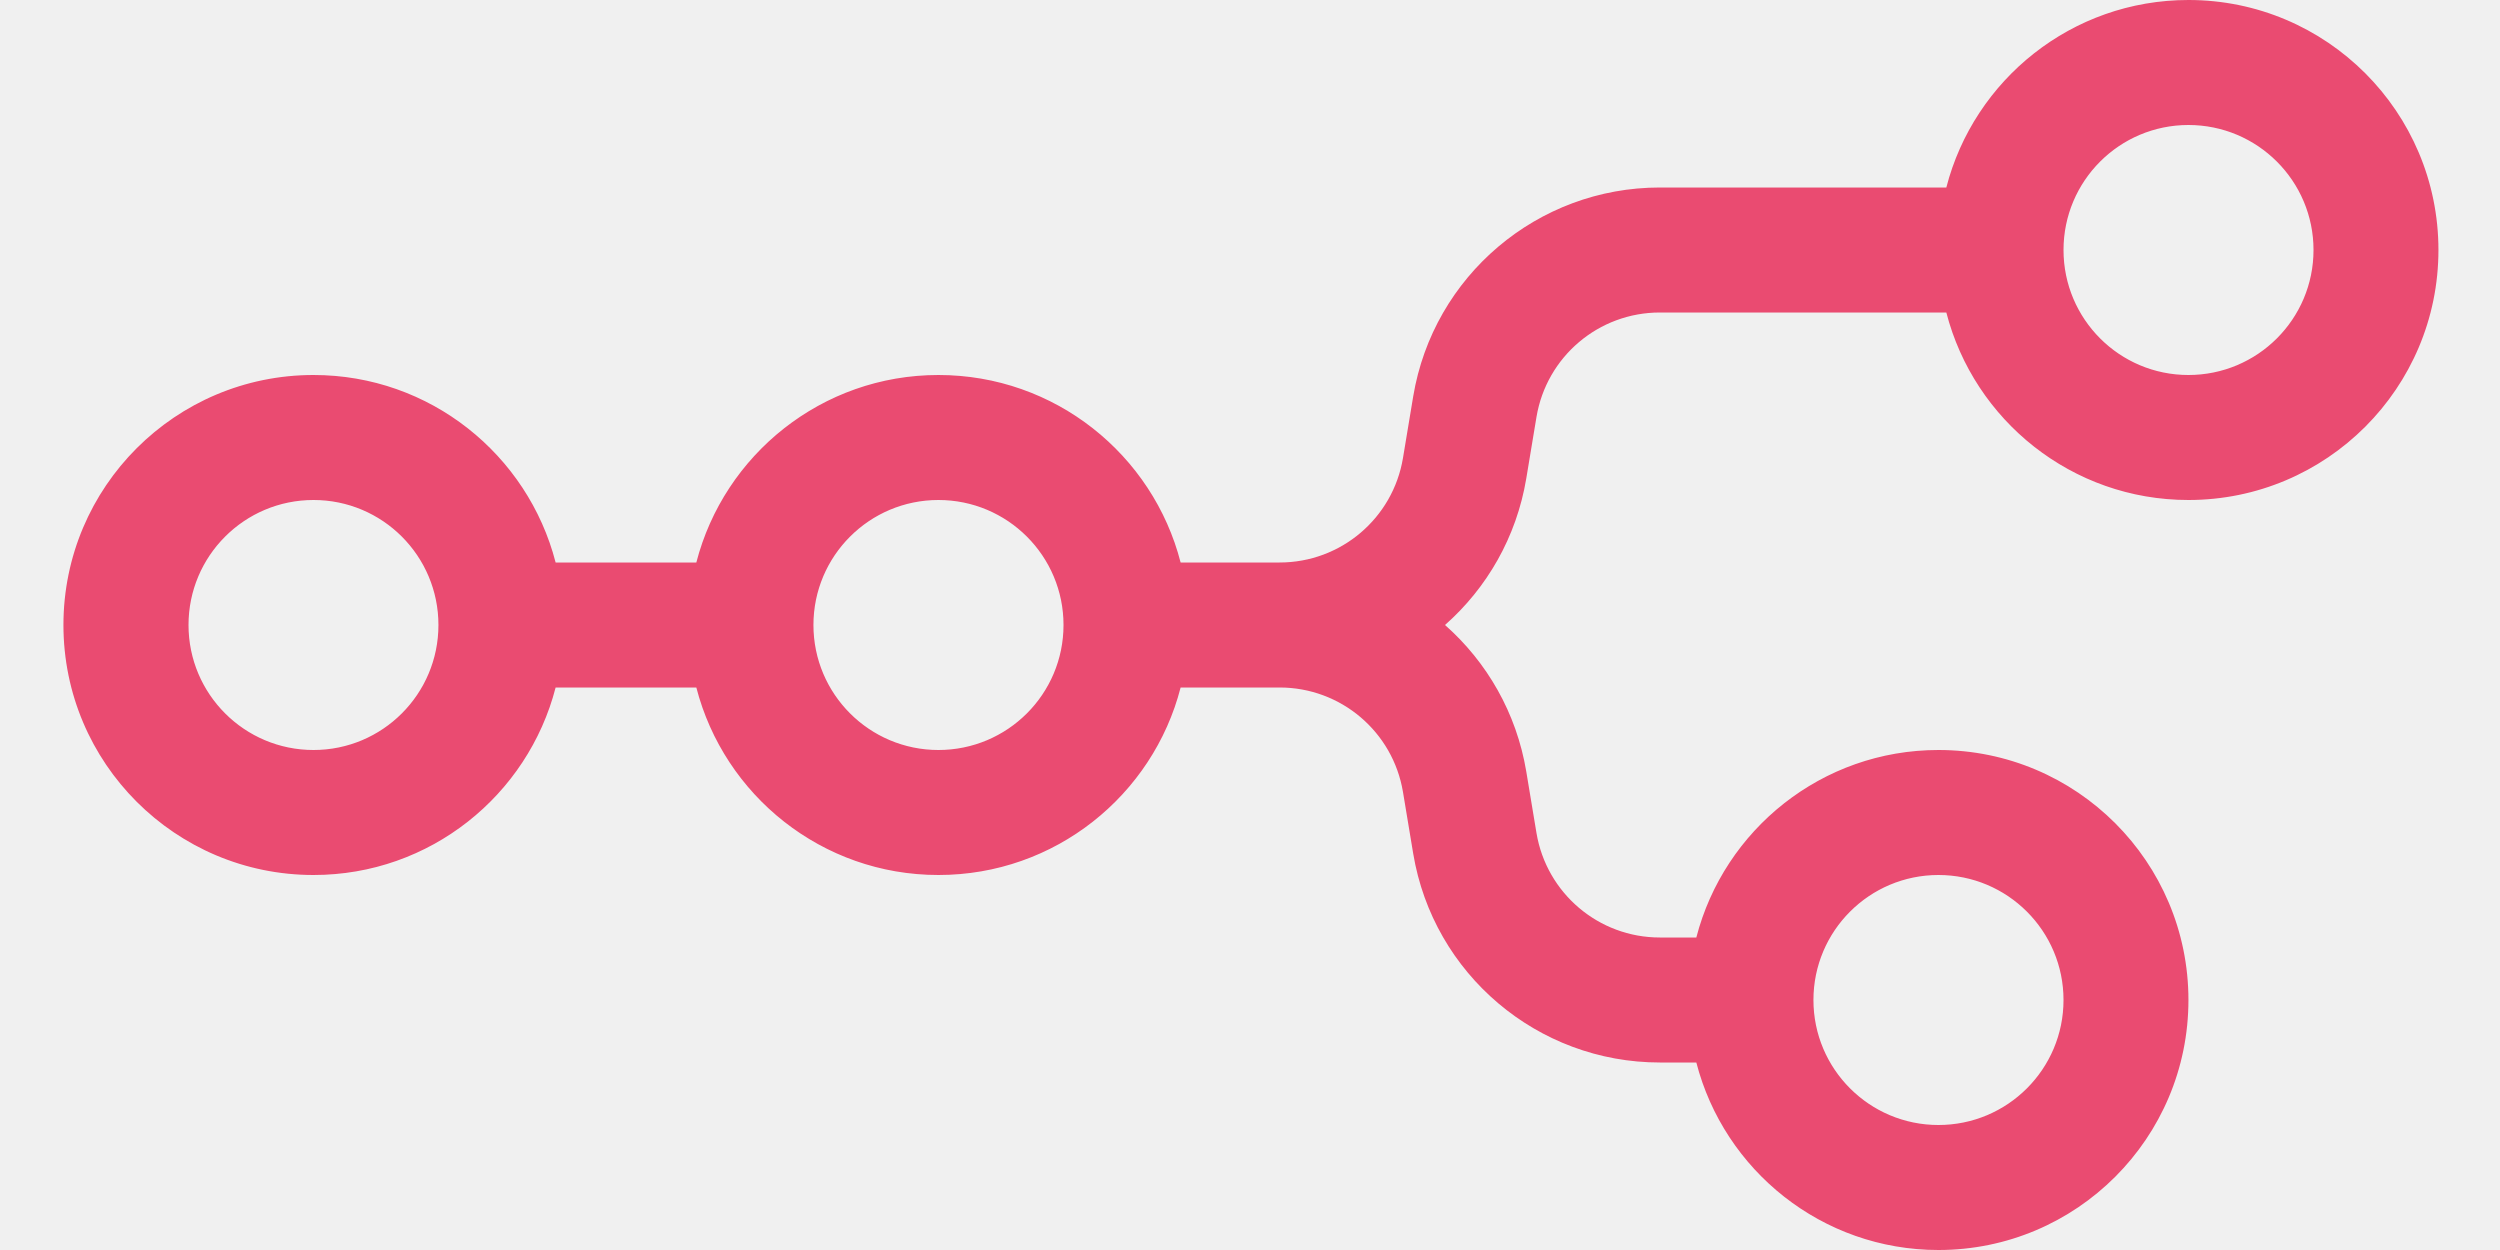
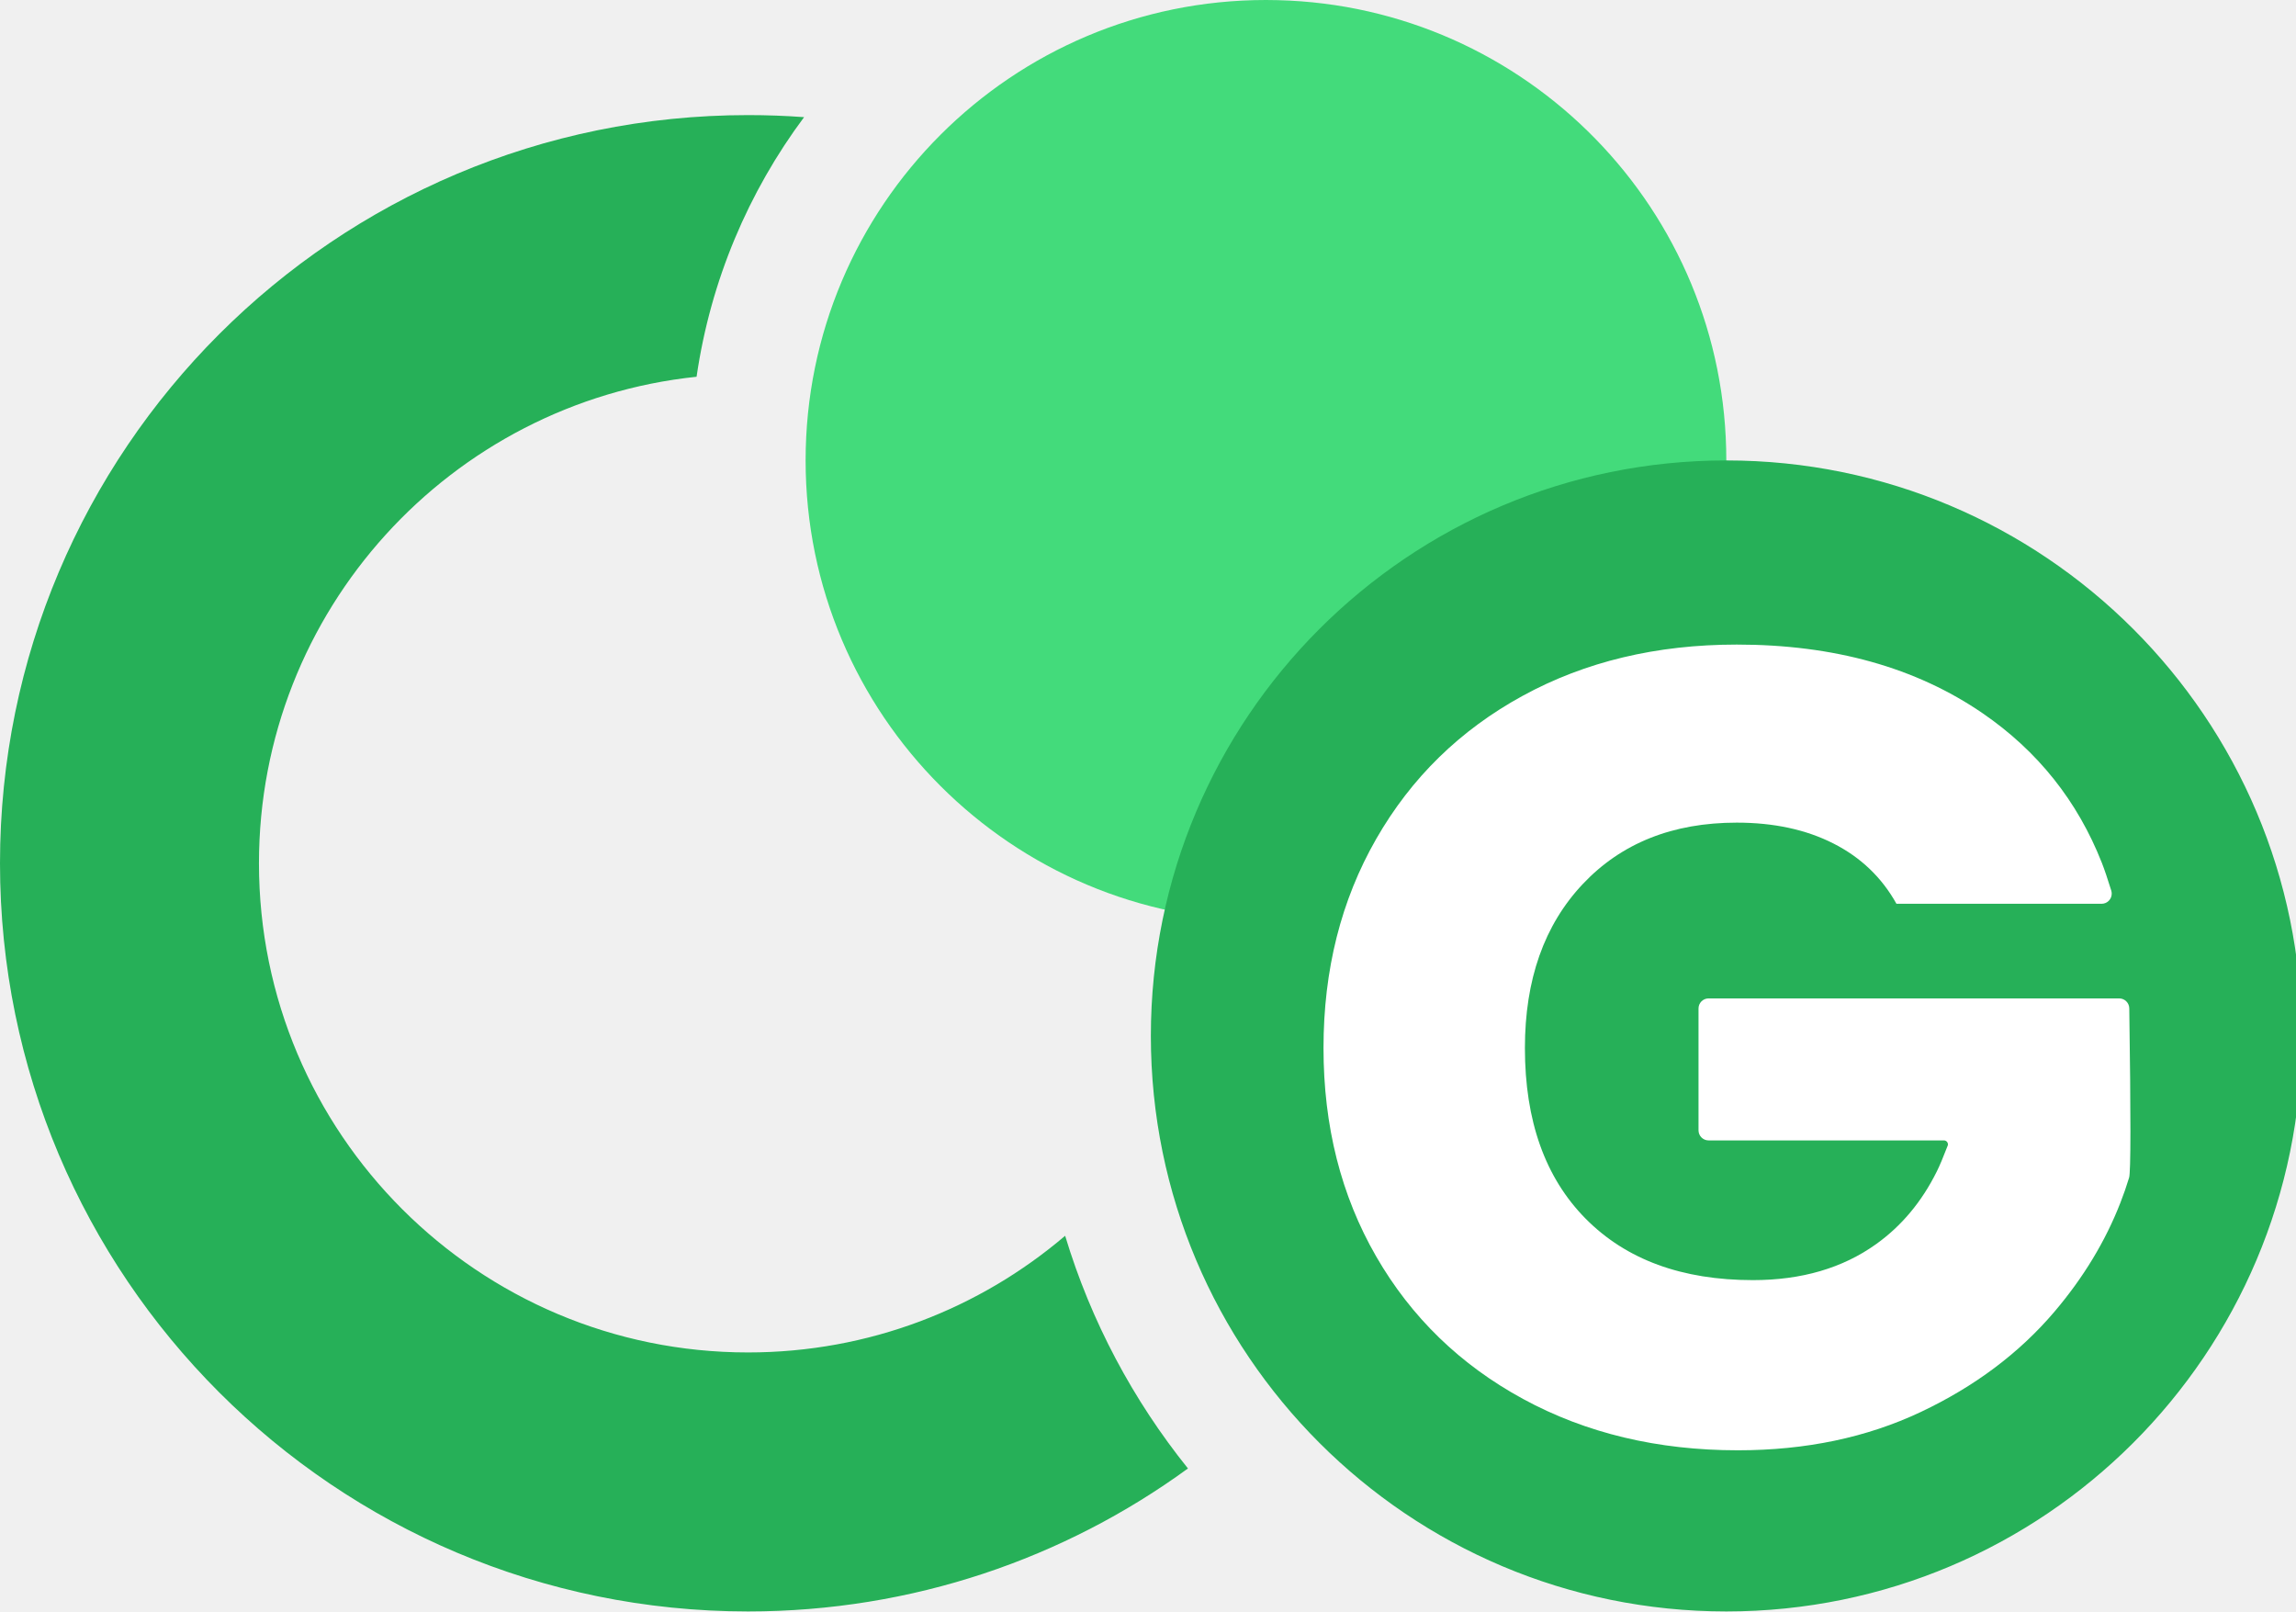
- <svg xmlns="http://www.w3.org/2000/svg" width="32" height="16" viewBox="0 0 32 16" fill="none">
-   <path fill-rule="evenodd" clip-rule="evenodd" d="M28.012 6.4C26.521 6.4 25.269 5.38 24.913 4H21.246C20.463 4 19.796 4.565 19.667 5.337L19.536 6.126C19.411 6.875 19.032 7.527 18.496 8C19.032 8.473 19.411 9.125 19.536 9.874L19.667 10.663C19.796 11.434 20.463 12 21.246 12H21.713C22.069 10.62 23.321 9.6 24.812 9.6C26.58 9.6 28.012 11.033 28.012 12.8C28.012 14.567 26.58 16 24.812 16C23.321 16 22.069 14.98 21.713 13.6H21.246C19.681 13.6 18.346 12.469 18.089 10.926L17.958 10.137C17.829 9.365 17.162 8.8 16.379 8.8H15.112C14.757 10.18 13.504 11.2 12.012 11.2C10.521 11.2 9.269 10.18 8.913 8.8H7.112C6.756 10.18 5.504 11.2 4.013 11.2C2.245 11.2 0.812 9.767 0.812 8C0.812 6.233 2.245 4.8 4.013 4.8C5.504 4.8 6.756 5.82 7.112 7.2H8.913C9.269 5.82 10.521 4.8 12.012 4.8C13.504 4.8 14.757 5.82 15.112 7.2H16.379C17.162 7.2 17.829 6.635 17.958 5.863L18.089 5.074C18.346 3.531 19.681 2.4 21.246 2.4L24.913 2.4C25.268 1.02 26.521 0 28.012 0C29.78 0 31.212 1.433 31.212 3.2C31.212 4.967 29.78 6.4 28.012 6.4ZM28.012 4.8C28.896 4.8 29.613 4.084 29.613 3.2C29.613 2.316 28.896 1.6 28.012 1.6C27.129 1.6 26.413 2.316 26.413 3.2C26.413 4.084 27.129 4.8 28.012 4.8ZM4.013 9.6C4.896 9.6 5.612 8.884 5.612 8C5.612 7.116 4.896 6.4 4.013 6.4C3.129 6.4 2.413 7.116 2.413 8C2.413 8.884 3.129 9.6 4.013 9.6ZM13.613 8C13.613 8.884 12.896 9.6 12.012 9.6C11.129 9.6 10.412 8.884 10.412 8C10.412 7.116 11.129 6.4 12.012 6.4C12.896 6.4 13.613 7.116 13.613 8ZM26.413 12.8C26.413 13.684 25.696 14.4 24.812 14.4C23.929 14.4 23.212 13.684 23.212 12.8C23.212 11.916 23.929 11.2 24.812 11.2C25.696 11.2 26.413 11.916 26.413 12.8Z" fill="#EA4B71" />
+ <svg xmlns="http://www.w3.org/2000/svg" width="57px" height="40px" viewBox="0 0 57 40" version="1.1">
+   <g id="Artboard" stroke="none" stroke-width="1" fill="none" fill-rule="evenodd">
+     <g id="GrowthCloud-Logo" transform="translate(-0, 0)">
+       <g id="Group" transform="translate(-0, 0)">
+         <path d="M20,11.429 C20,5.117 25.117,0 31.429,0 L31.724,0.004 C37.899,0.16 42.857,5.215 42.857,11.429 C42.857,17.74 37.74,22.857 31.429,22.857 C25.117,22.857 20,17.74 20,11.429 Z" id="Combined-Shape" fill="#43DB7B" />
+         <path d="M18.571,2.857 C19.039,2.857 19.503,2.874 19.962,2.908 C18.581,4.762 17.641,6.961 17.293,9.352 C11.188,9.991 6.429,15.154 6.429,21.429 C6.429,28.135 11.865,33.571 18.571,33.571 C21.575,33.571 24.323,32.481 26.443,30.675 C27.085,32.804 28.132,34.759 29.492,36.451 C26.428,38.683 22.654,40 18.571,40 C8.315,40 0,31.685 0,21.429 C0,11.172 8.315,2.857 18.571,2.857 Z M42.857,11.429 C50.747,11.429 57.143,17.825 57.143,25.714 C57.143,33.604 50.747,40 42.857,40 C34.967,40 28.571,33.604 28.571,25.714 C28.571,17.825 34.967,11.429 42.857,11.429 Z" id="Combined-Shape" fill="#26B058" />
+       </g>
+       <path d="M43.144,36 C44.83,36 46.344,35.683 47.685,35.049 C49.026,34.415 50.132,33.585 51.004,32.559 C51.721,31.715 52.267,30.814 52.64,29.856 C52.721,29.65 52.793,29.442 52.857,29.231 C52.899,29.094 52.9,27.695 52.861,25.032 C52.86,24.894 52.748,24.783 52.61,24.783 C52.61,24.783 52.609,24.783 52.609,24.783 L42.417,24.783 C42.279,24.783 42.167,24.895 42.167,25.033 L42.167,28.058 C42.167,28.196 42.279,28.308 42.417,28.308 L48.26,28.308 C48.315,28.308 48.36,28.353 48.359,28.409 C48.359,28.42 48.357,28.43 48.352,28.44 C48.241,28.728 48.151,28.943 48.08,29.084 C47.708,29.832 47.207,30.431 46.578,30.881 C45.745,31.478 44.725,31.776 43.518,31.776 C41.756,31.776 40.372,31.268 39.366,30.252 C38.36,29.235 37.857,27.823 37.857,26.014 C37.857,24.317 38.336,22.96 39.294,21.944 C40.252,20.928 41.526,20.42 43.116,20.42 C44.035,20.42 44.835,20.592 45.515,20.937 C46.195,21.282 46.717,21.781 47.081,22.434 L52.176,22.434 C52.314,22.433 52.425,22.321 52.425,22.183 C52.425,22.157 52.421,22.132 52.414,22.107 C52.322,21.81 52.244,21.581 52.181,21.42 C51.576,19.883 50.59,18.645 49.222,17.706 C47.565,16.569 45.53,16 43.116,16 C41.123,16 39.351,16.424 37.8,17.273 C36.248,18.121 35.036,19.305 34.165,20.825 C33.293,22.345 32.857,24.075 32.857,26.014 C32.857,27.953 33.293,29.678 34.165,31.189 C35.036,32.699 36.253,33.879 37.814,34.727 C39.375,35.576 41.152,36 43.144,36 Z" id="G" fill="#FFFFFF" fill-rule="nonzero" />
+     </g>
+   </g>
</svg>
